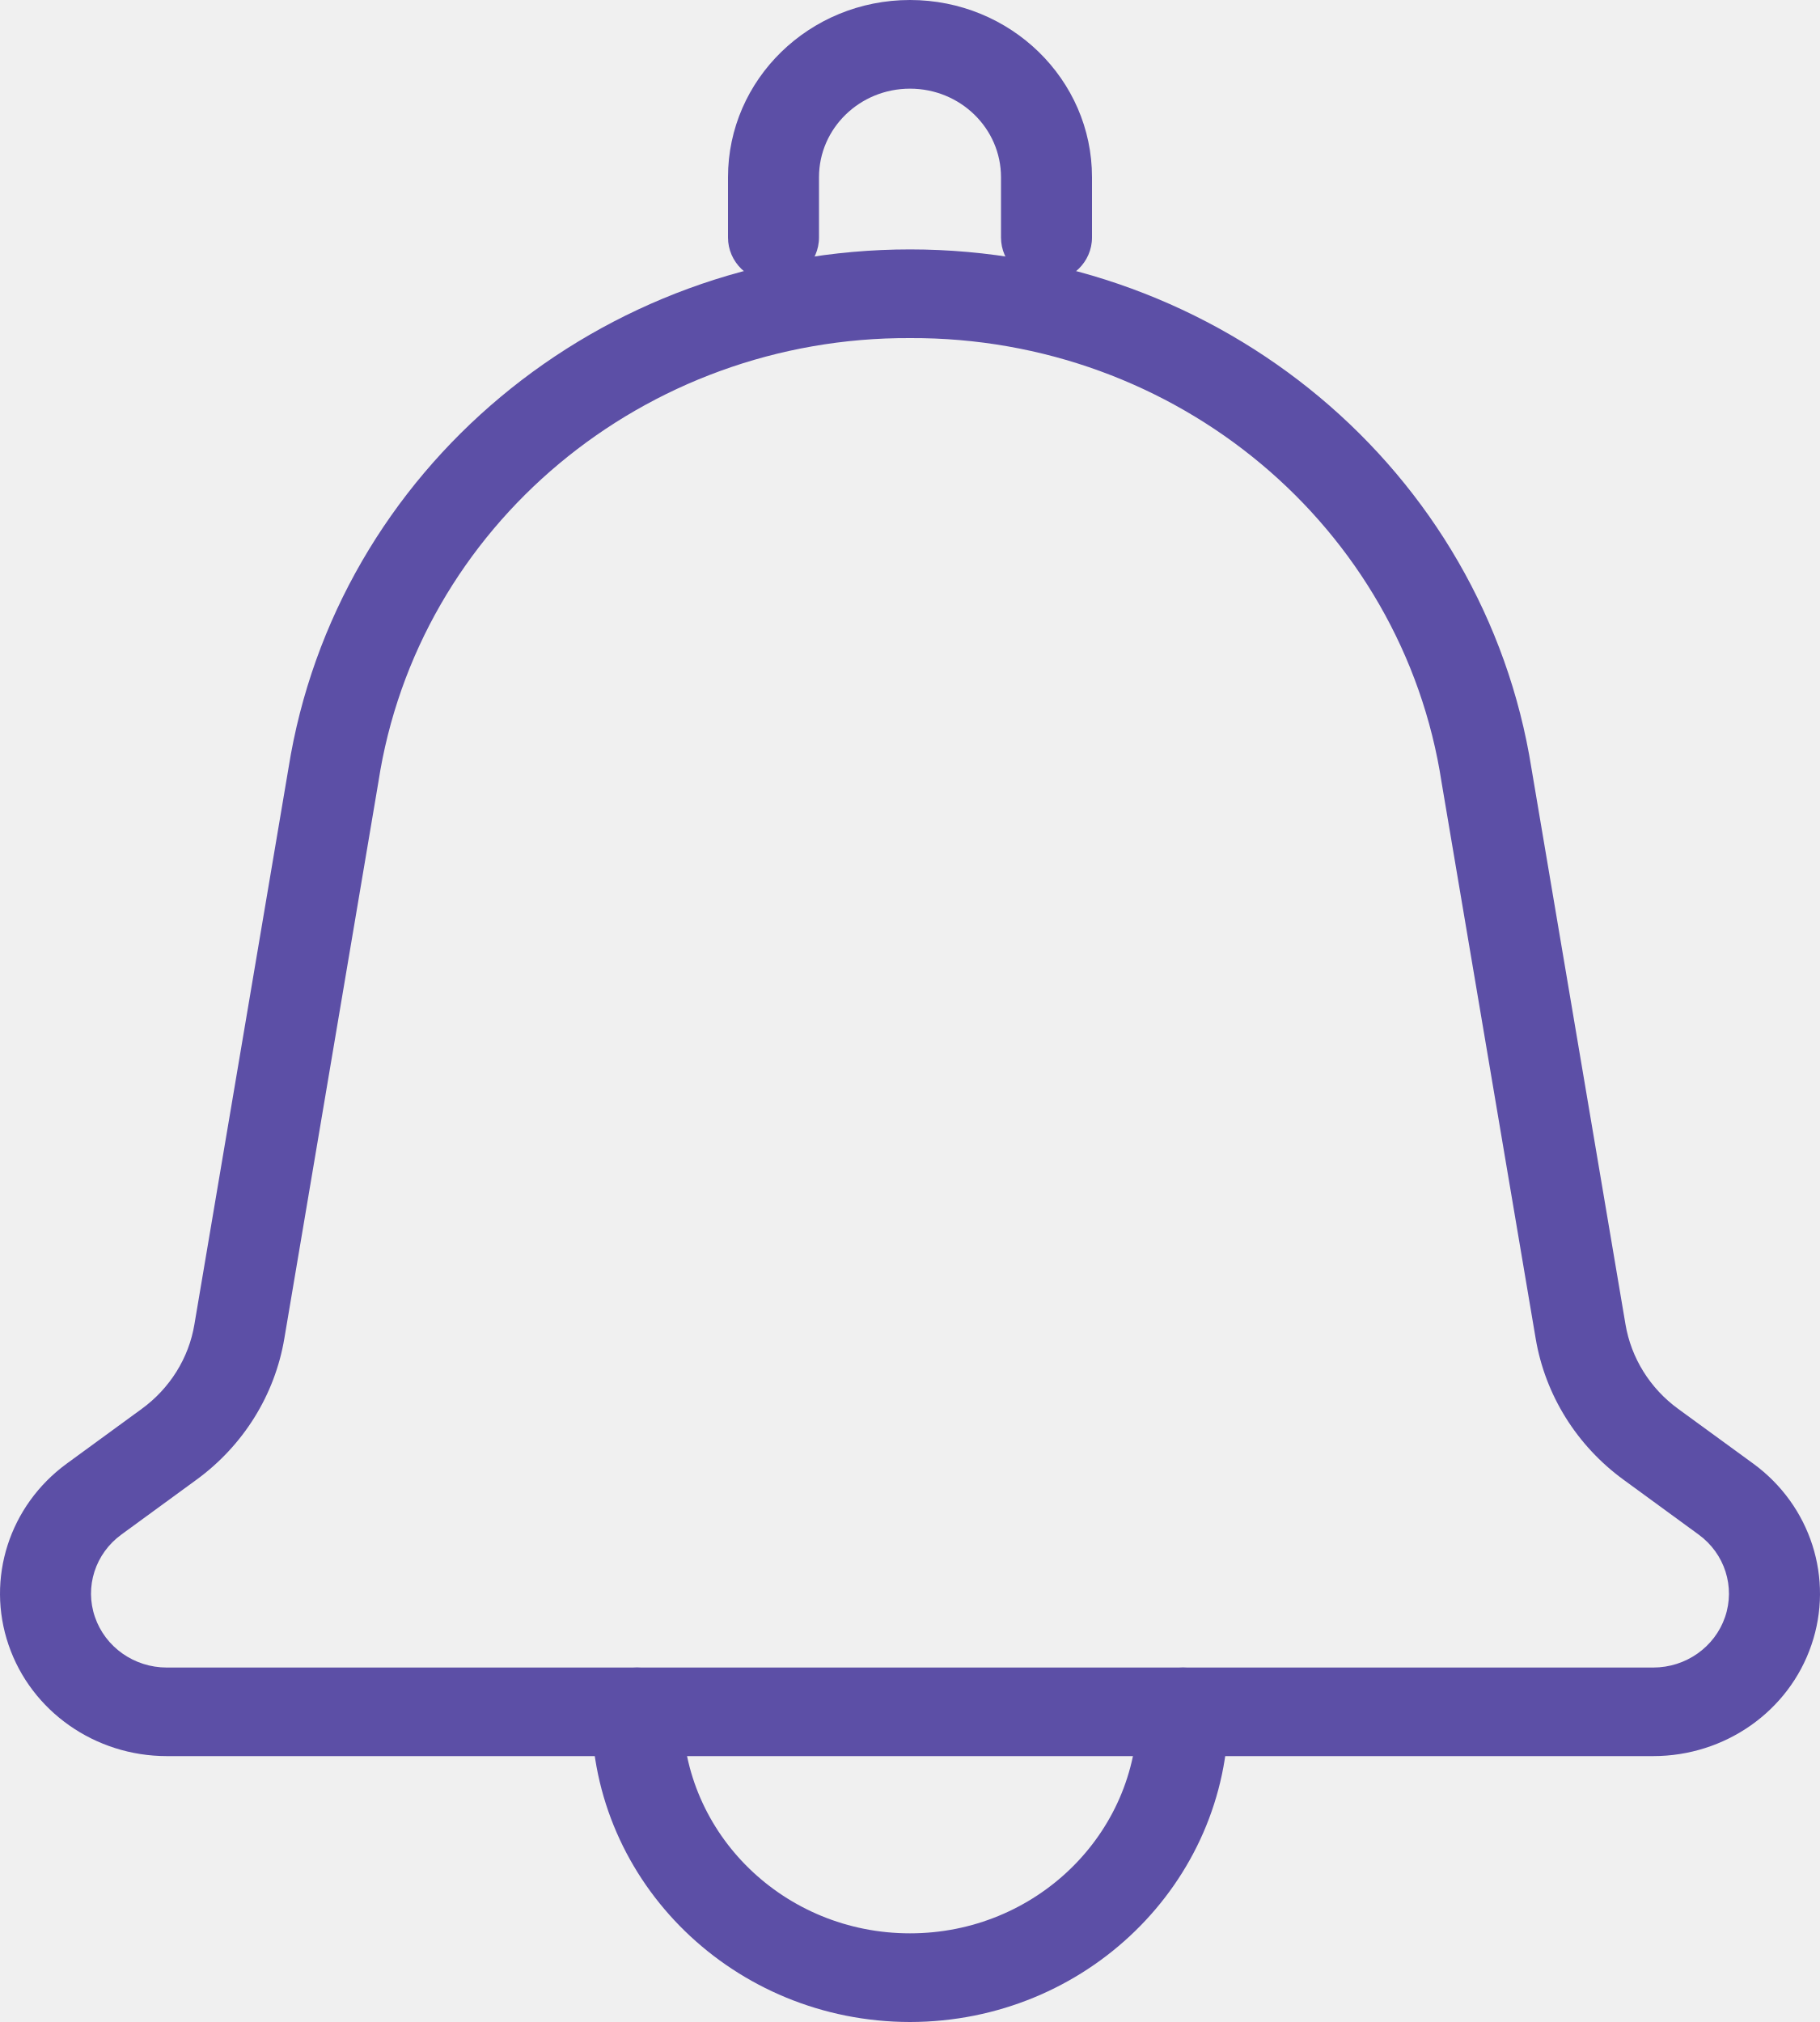
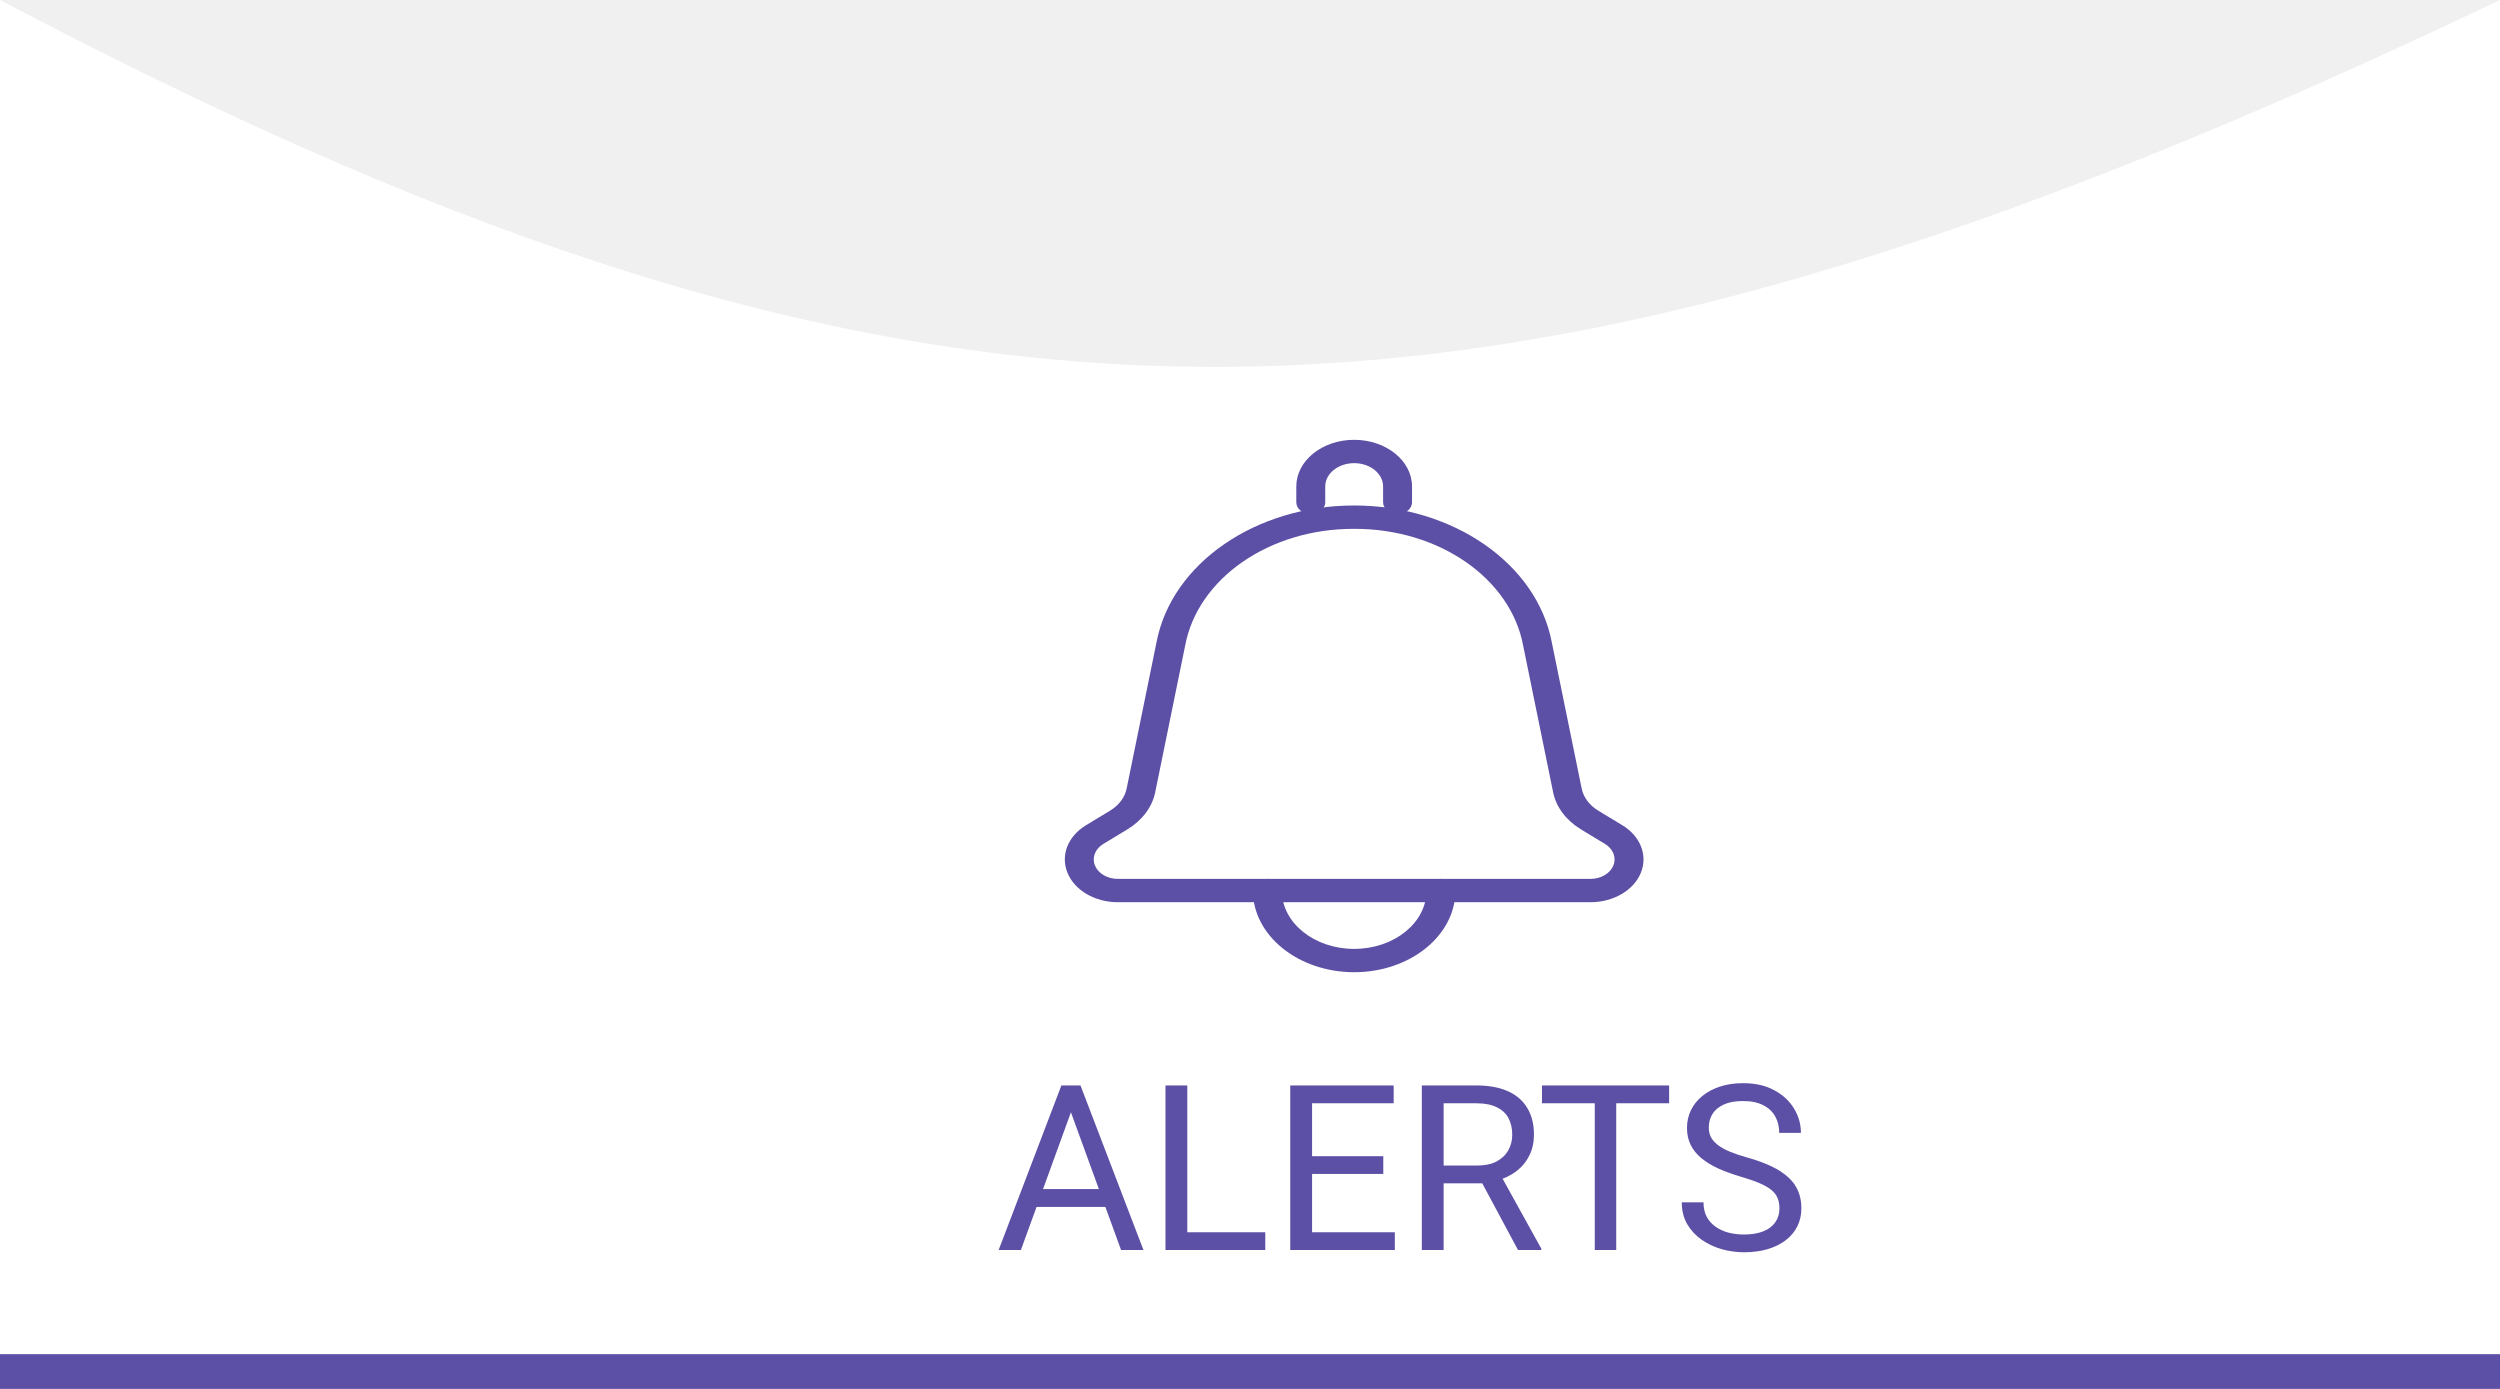
- <svg xmlns="http://www.w3.org/2000/svg" width="18px" height="20px" viewBox="0 0 18 20" version="1.1">
-   <g id="Runner-Boy" stroke="none" stroke-width="1" fill="none" fill-rule="evenodd">
-     <g id="6-RBHomePageAfterLogin@2x" transform="translate(-251, -1067)" fill="#5C4FA6" fill-rule="nonzero">
-       <g id="Group-30" transform="translate(0, 1052)">
-         <g id="Group-5" transform="translate(208, 0)">
-           <g id="Group-41-Copy-3" transform="translate(33.5, 15)">
-             <g id="Group-29-Copy" transform="translate(9.5, 0)">
-               <path d="M16.35,17.37 L1.65,17.37 C0.94,17.37 0.309,16.927 0.085,16.271 C-0.14,15.615 0.092,14.892 0.66,14.477 L1.401,13.936 C1.68,13.733 1.868,13.432 1.923,13.098 L2.853,7.599 C3.322,4.645 5.933,2.466 9.002,2.467 C12.071,2.468 14.68,4.65 15.147,7.604 L16.076,13.098 C16.132,13.432 16.319,13.733 16.598,13.936 L17.34,14.477 C17.908,14.892 18.14,15.615 17.915,16.271 C17.691,16.928 17.06,17.37 16.35,17.37 L16.35,17.37 Z M9.001,3.344 C6.37,3.332 4.13,5.203 3.742,7.737 L2.812,13.24 C2.718,13.798 2.406,14.299 1.942,14.637 L1.2,15.179 C0.942,15.367 0.836,15.696 0.939,15.994 C1.041,16.292 1.327,16.494 1.65,16.494 L16.35,16.494 C16.673,16.494 16.959,16.292 17.061,15.994 C17.163,15.696 17.058,15.367 16.8,15.179 L16.058,14.637 C15.594,14.299 15.282,13.798 15.188,13.24 L14.258,7.742 C13.872,5.206 11.632,3.333 9.001,3.344 Z" id="Shape" />
-               <path d="M10.35,2.788 C10.101,2.788 9.9,2.591 9.9,2.349 L9.9,1.753 C9.9,1.269 9.497,0.877 9,0.877 C8.503,0.877 8.1,1.269 8.1,1.753 L8.1,2.349 C8.1,2.591 7.898,2.788 7.65,2.788 C7.401,2.788 7.2,2.591 7.2,2.349 L7.2,1.753 C7.2,0.785 8.006,0 9,0 C9.994,0 10.8,0.785 10.8,1.753 L10.8,2.349 C10.8,2.591 10.598,2.788 10.35,2.788 Z" id="Path" />
-               <path d="M9,20 C7.261,19.998 5.852,18.626 5.85,16.932 C5.85,16.69 6.051,16.494 6.3,16.494 C6.548,16.494 6.75,16.69 6.75,16.932 C6.75,18.142 7.757,19.123 9,19.123 C10.242,19.123 11.25,18.142 11.25,16.932 C11.25,16.69 11.451,16.494 11.7,16.494 C11.948,16.494 12.15,16.69 12.15,16.932 C12.148,18.626 10.739,19.998 9,20 L9,20 Z" id="Path" />
-             </g>
-           </g>
-         </g>
-       </g>
-     </g>
-   </g>
+ <svg xmlns="http://www.w3.org/2000/svg" width="108" height="60" viewBox="0 0 108 60" fill="none">
+   <path d="M0 0C40.35 21.263 64.02 21.001 108 0V60H0V0Z" fill="white" />
+   <path d="M68.708 38.976H48.292C47.305 38.976 46.429 38.467 46.118 37.712C45.806 36.957 46.128 36.126 46.917 35.649L47.947 35.026C48.334 34.793 48.594 34.447 48.672 34.062L49.963 27.739C50.614 24.342 54.241 21.836 58.503 21.837C62.765 21.839 66.389 24.347 67.037 27.745L68.328 34.062C68.406 34.447 68.666 34.793 69.053 35.026L70.083 35.649C70.872 36.126 71.194 36.957 70.882 37.712C70.57 38.467 69.694 38.976 68.708 38.976H68.708ZM58.501 22.846C54.848 22.831 51.736 24.984 51.197 27.898L49.905 34.226C49.775 34.867 49.342 35.443 48.697 35.832L47.667 36.455C47.308 36.672 47.162 37.05 47.303 37.393C47.445 37.736 47.843 37.968 48.292 37.968H68.708C69.157 37.968 69.555 37.736 69.696 37.393C69.838 37.05 69.692 36.672 69.333 36.456L68.303 35.832C67.658 35.443 67.225 34.867 67.095 34.226L65.803 27.903C65.267 24.987 62.155 22.833 58.501 22.846Z" fill="#5C4FA6" />
+   <path d="M60.375 22.206C60.03 22.206 59.75 21.98 59.75 21.702V21.016C59.75 20.459 59.19 20.008 58.5 20.008C57.809 20.008 57.25 20.459 57.25 21.016V21.702C57.25 21.98 56.97 22.206 56.625 22.206C56.28 22.206 56 21.98 56 21.702V21.016C56 19.903 57.119 19 58.5 19C59.88 19 61 19.903 61 21.016V21.702C61 21.98 60.72 22.206 60.375 22.206Z" fill="#5C4FA6" />
+   <path d="M58.5 42C56.085 41.998 54.128 40.419 54.125 38.472C54.125 38.193 54.405 37.968 54.75 37.968C55.095 37.968 55.375 38.193 55.375 38.472C55.375 39.864 56.774 40.992 58.5 40.992C60.226 40.992 61.625 39.864 61.625 38.472C61.625 38.193 61.904 37.968 62.25 37.968C62.595 37.968 62.875 38.193 62.875 38.472C62.872 40.419 60.915 41.998 58.5 42Z" fill="#5C4FA6" />
+   <path d="M46.457 47.52L44.103 54H43.142L45.852 46.891H46.472L46.457 47.52ZM48.43 54L46.071 47.52L46.057 46.891H46.677L49.397 54H48.43ZM48.308 51.368V52.14H44.313V51.368H48.308ZM54.66 53.233V54H51.105V53.233H54.66ZM51.291 46.891V54H50.349V46.891H51.291ZM60.256 53.233V54H56.491V53.233H60.256ZM56.682 46.891V54H55.739V46.891H56.682ZM59.758 49.947V50.714H56.491V49.947H59.758ZM60.207 46.891V47.662H56.491V46.891H60.207ZM61.423 46.891H63.776C64.31 46.891 64.761 46.972 65.129 47.135C65.5 47.297 65.782 47.538 65.974 47.857C66.169 48.173 66.267 48.562 66.267 49.024C66.267 49.35 66.2 49.648 66.066 49.918C65.936 50.185 65.747 50.413 65.5 50.602C65.256 50.787 64.963 50.925 64.621 51.017L64.357 51.119H62.145L62.136 50.352H63.806C64.144 50.352 64.426 50.294 64.65 50.177C64.875 50.056 65.044 49.895 65.158 49.693C65.272 49.492 65.329 49.269 65.329 49.024C65.329 48.751 65.275 48.512 65.168 48.307C65.061 48.102 64.891 47.944 64.66 47.833C64.432 47.719 64.138 47.662 63.776 47.662H62.365V54H61.423V46.891ZM65.578 54L63.85 50.777L64.831 50.773L66.584 53.941V54H65.578ZM69.821 46.891V54H68.894V46.891H69.821ZM72.106 46.891V47.662H66.613V46.891H72.106ZM76.872 52.203C76.872 52.037 76.846 51.891 76.794 51.764C76.745 51.633 76.657 51.516 76.53 51.412C76.407 51.308 76.234 51.209 76.013 51.114C75.795 51.02 75.518 50.924 75.183 50.826C74.831 50.722 74.514 50.606 74.231 50.48C73.947 50.349 73.705 50.201 73.503 50.035C73.301 49.869 73.147 49.679 73.039 49.464C72.932 49.249 72.878 49.003 72.878 48.727C72.878 48.45 72.935 48.194 73.049 47.96C73.163 47.726 73.326 47.522 73.537 47.35C73.752 47.174 74.007 47.037 74.304 46.94C74.6 46.842 74.93 46.793 75.295 46.793C75.829 46.793 76.281 46.895 76.652 47.101C77.027 47.302 77.311 47.568 77.507 47.897C77.702 48.222 77.8 48.57 77.8 48.941H76.862C76.862 48.675 76.805 48.438 76.691 48.233C76.578 48.025 76.405 47.862 76.174 47.745C75.943 47.625 75.65 47.565 75.295 47.565C74.96 47.565 74.683 47.615 74.465 47.716C74.247 47.817 74.084 47.953 73.977 48.126C73.872 48.298 73.82 48.495 73.82 48.717C73.82 48.867 73.851 49.003 73.913 49.127C73.978 49.247 74.078 49.36 74.211 49.464C74.348 49.568 74.52 49.664 74.728 49.752C74.94 49.84 75.192 49.925 75.485 50.006C75.889 50.12 76.237 50.247 76.53 50.387C76.823 50.527 77.064 50.685 77.253 50.86C77.445 51.033 77.587 51.23 77.678 51.451C77.772 51.669 77.819 51.917 77.819 52.193C77.819 52.483 77.761 52.745 77.644 52.98C77.526 53.214 77.359 53.414 77.141 53.58C76.922 53.746 76.66 53.875 76.355 53.966C76.052 54.054 75.713 54.098 75.339 54.098C75.01 54.098 74.686 54.052 74.367 53.961C74.051 53.87 73.763 53.733 73.503 53.551C73.246 53.368 73.039 53.144 72.883 52.877C72.73 52.607 72.653 52.294 72.653 51.94H73.591C73.591 52.184 73.638 52.394 73.732 52.569C73.827 52.742 73.955 52.885 74.118 52.999C74.284 53.113 74.471 53.198 74.68 53.253C74.891 53.305 75.111 53.331 75.339 53.331C75.668 53.331 75.946 53.285 76.174 53.194C76.402 53.103 76.574 52.973 76.691 52.804C76.812 52.634 76.872 52.434 76.872 52.203Z" fill="#5C4FA6" />
+   <line y1="59.25" x2="108" y2="59.25" stroke="#5C4FA6" stroke-width="1.5" />
</svg>
